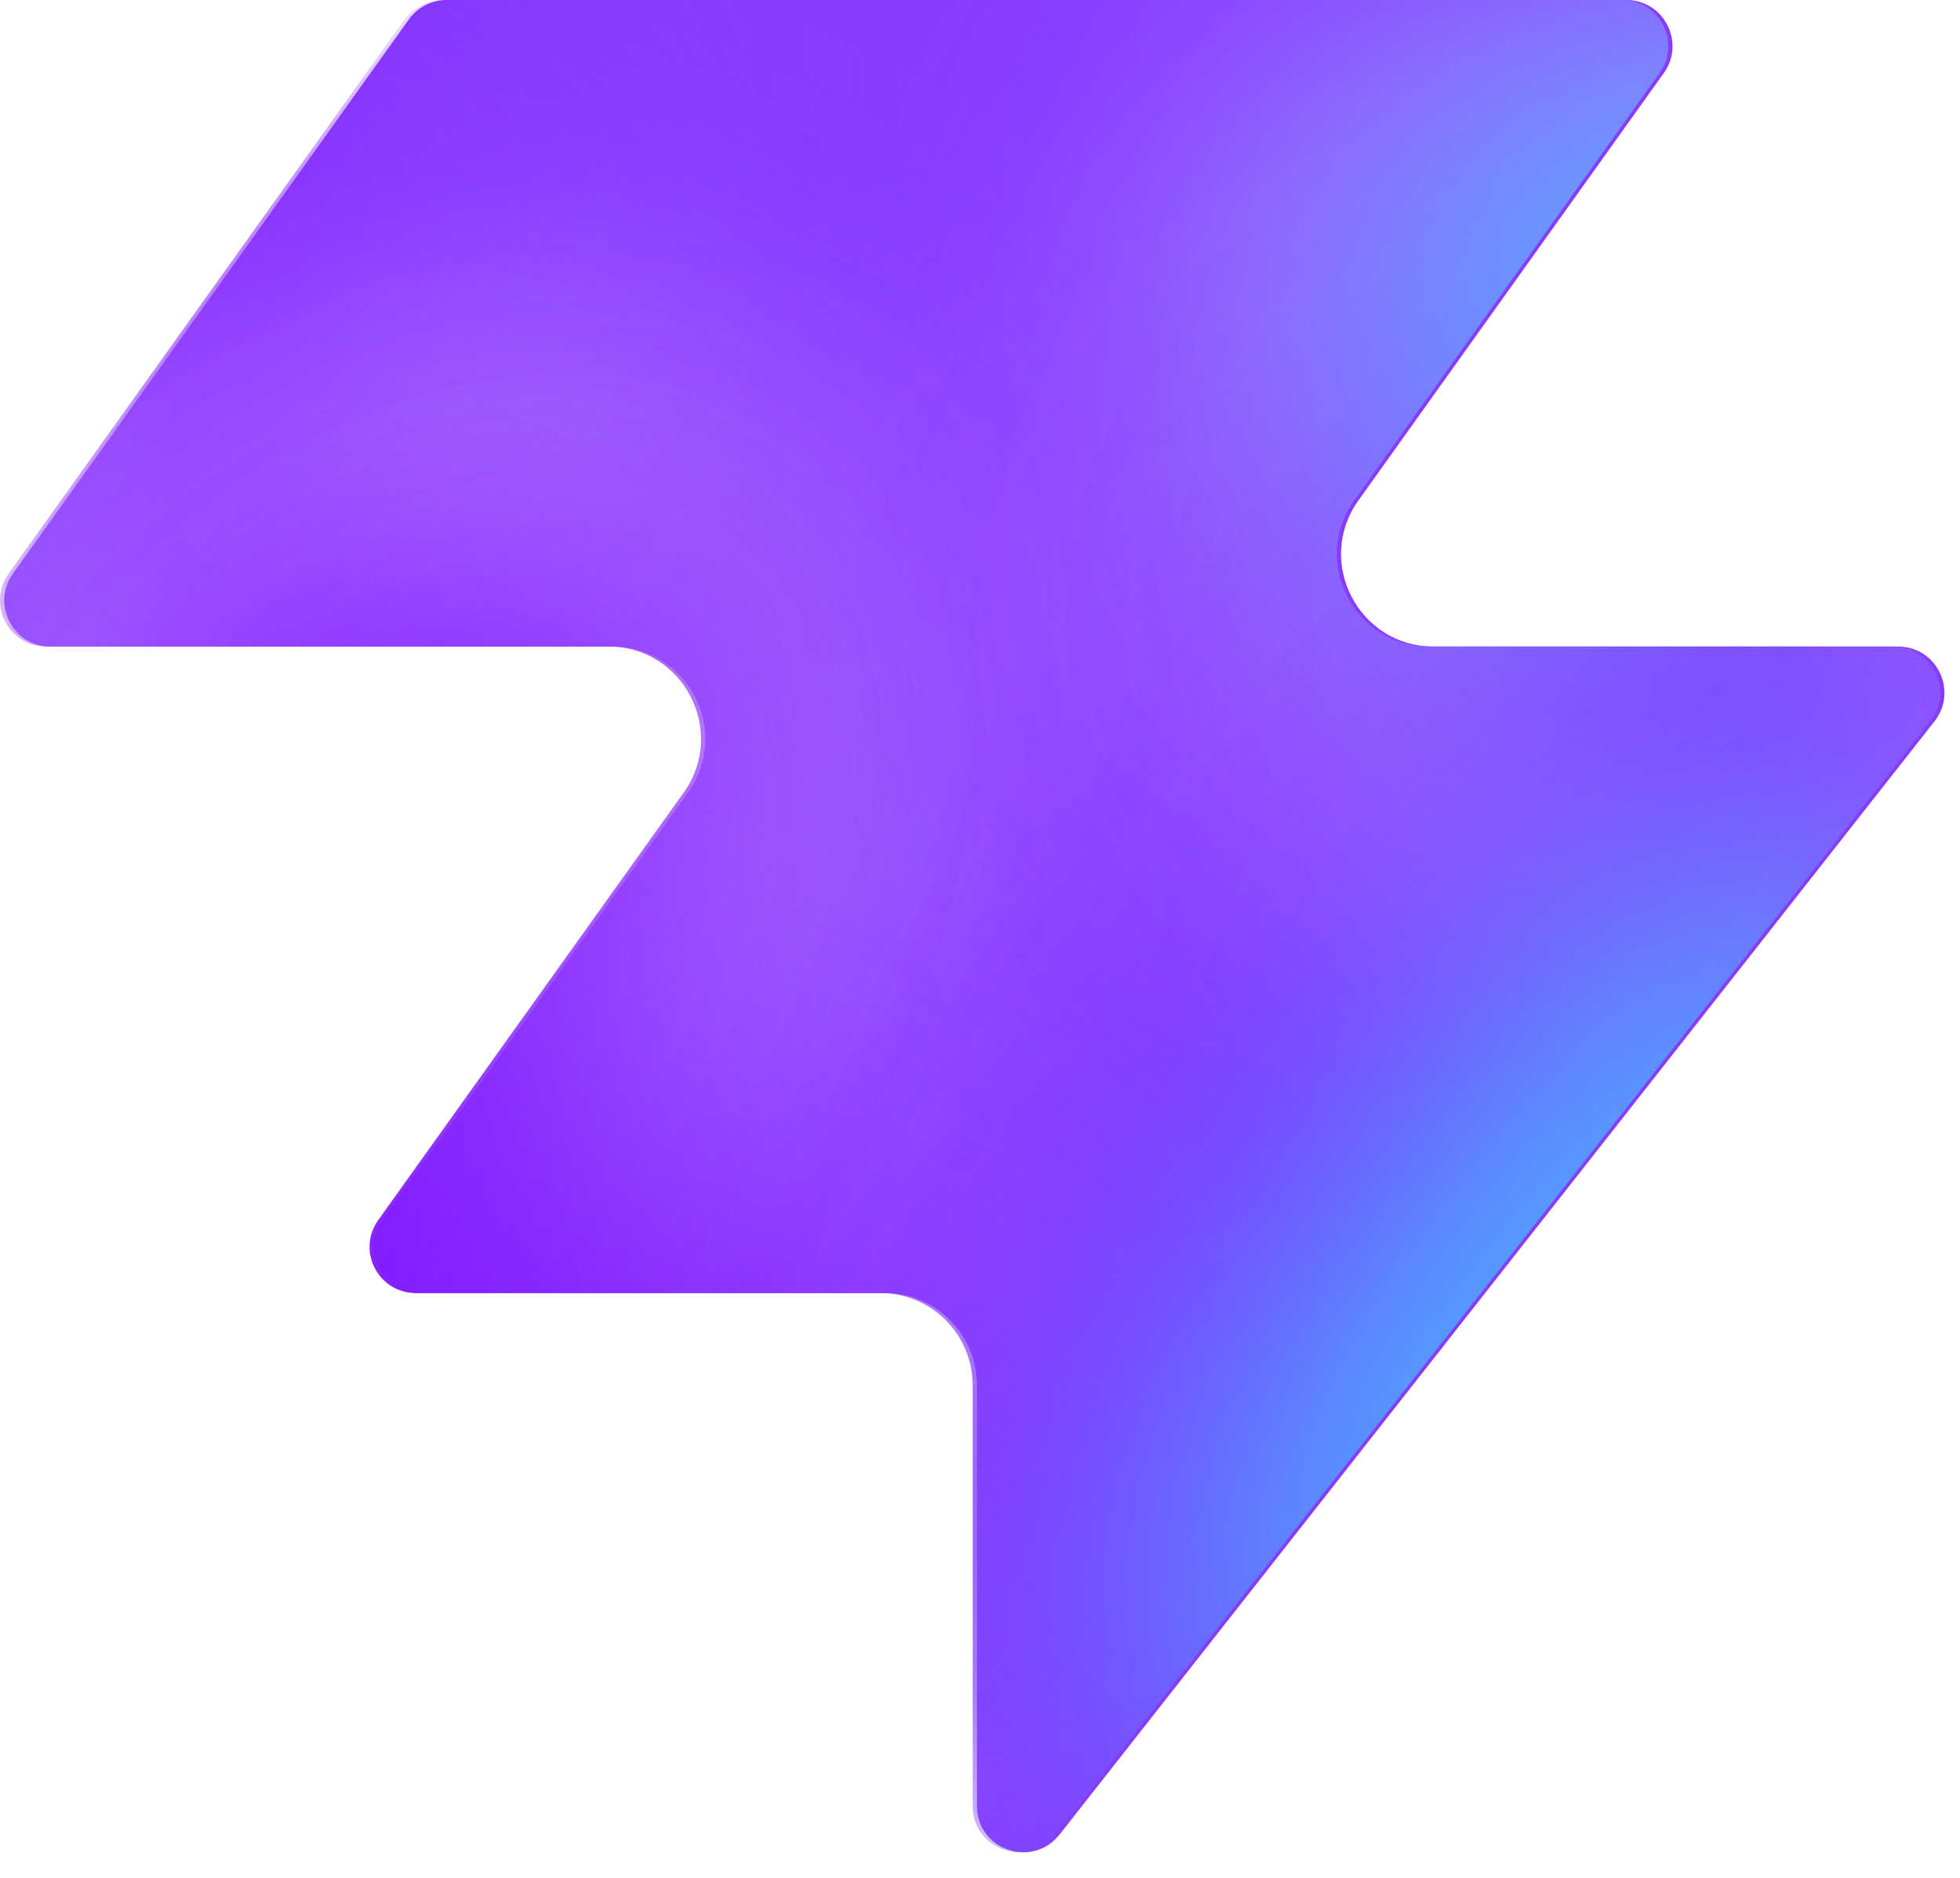
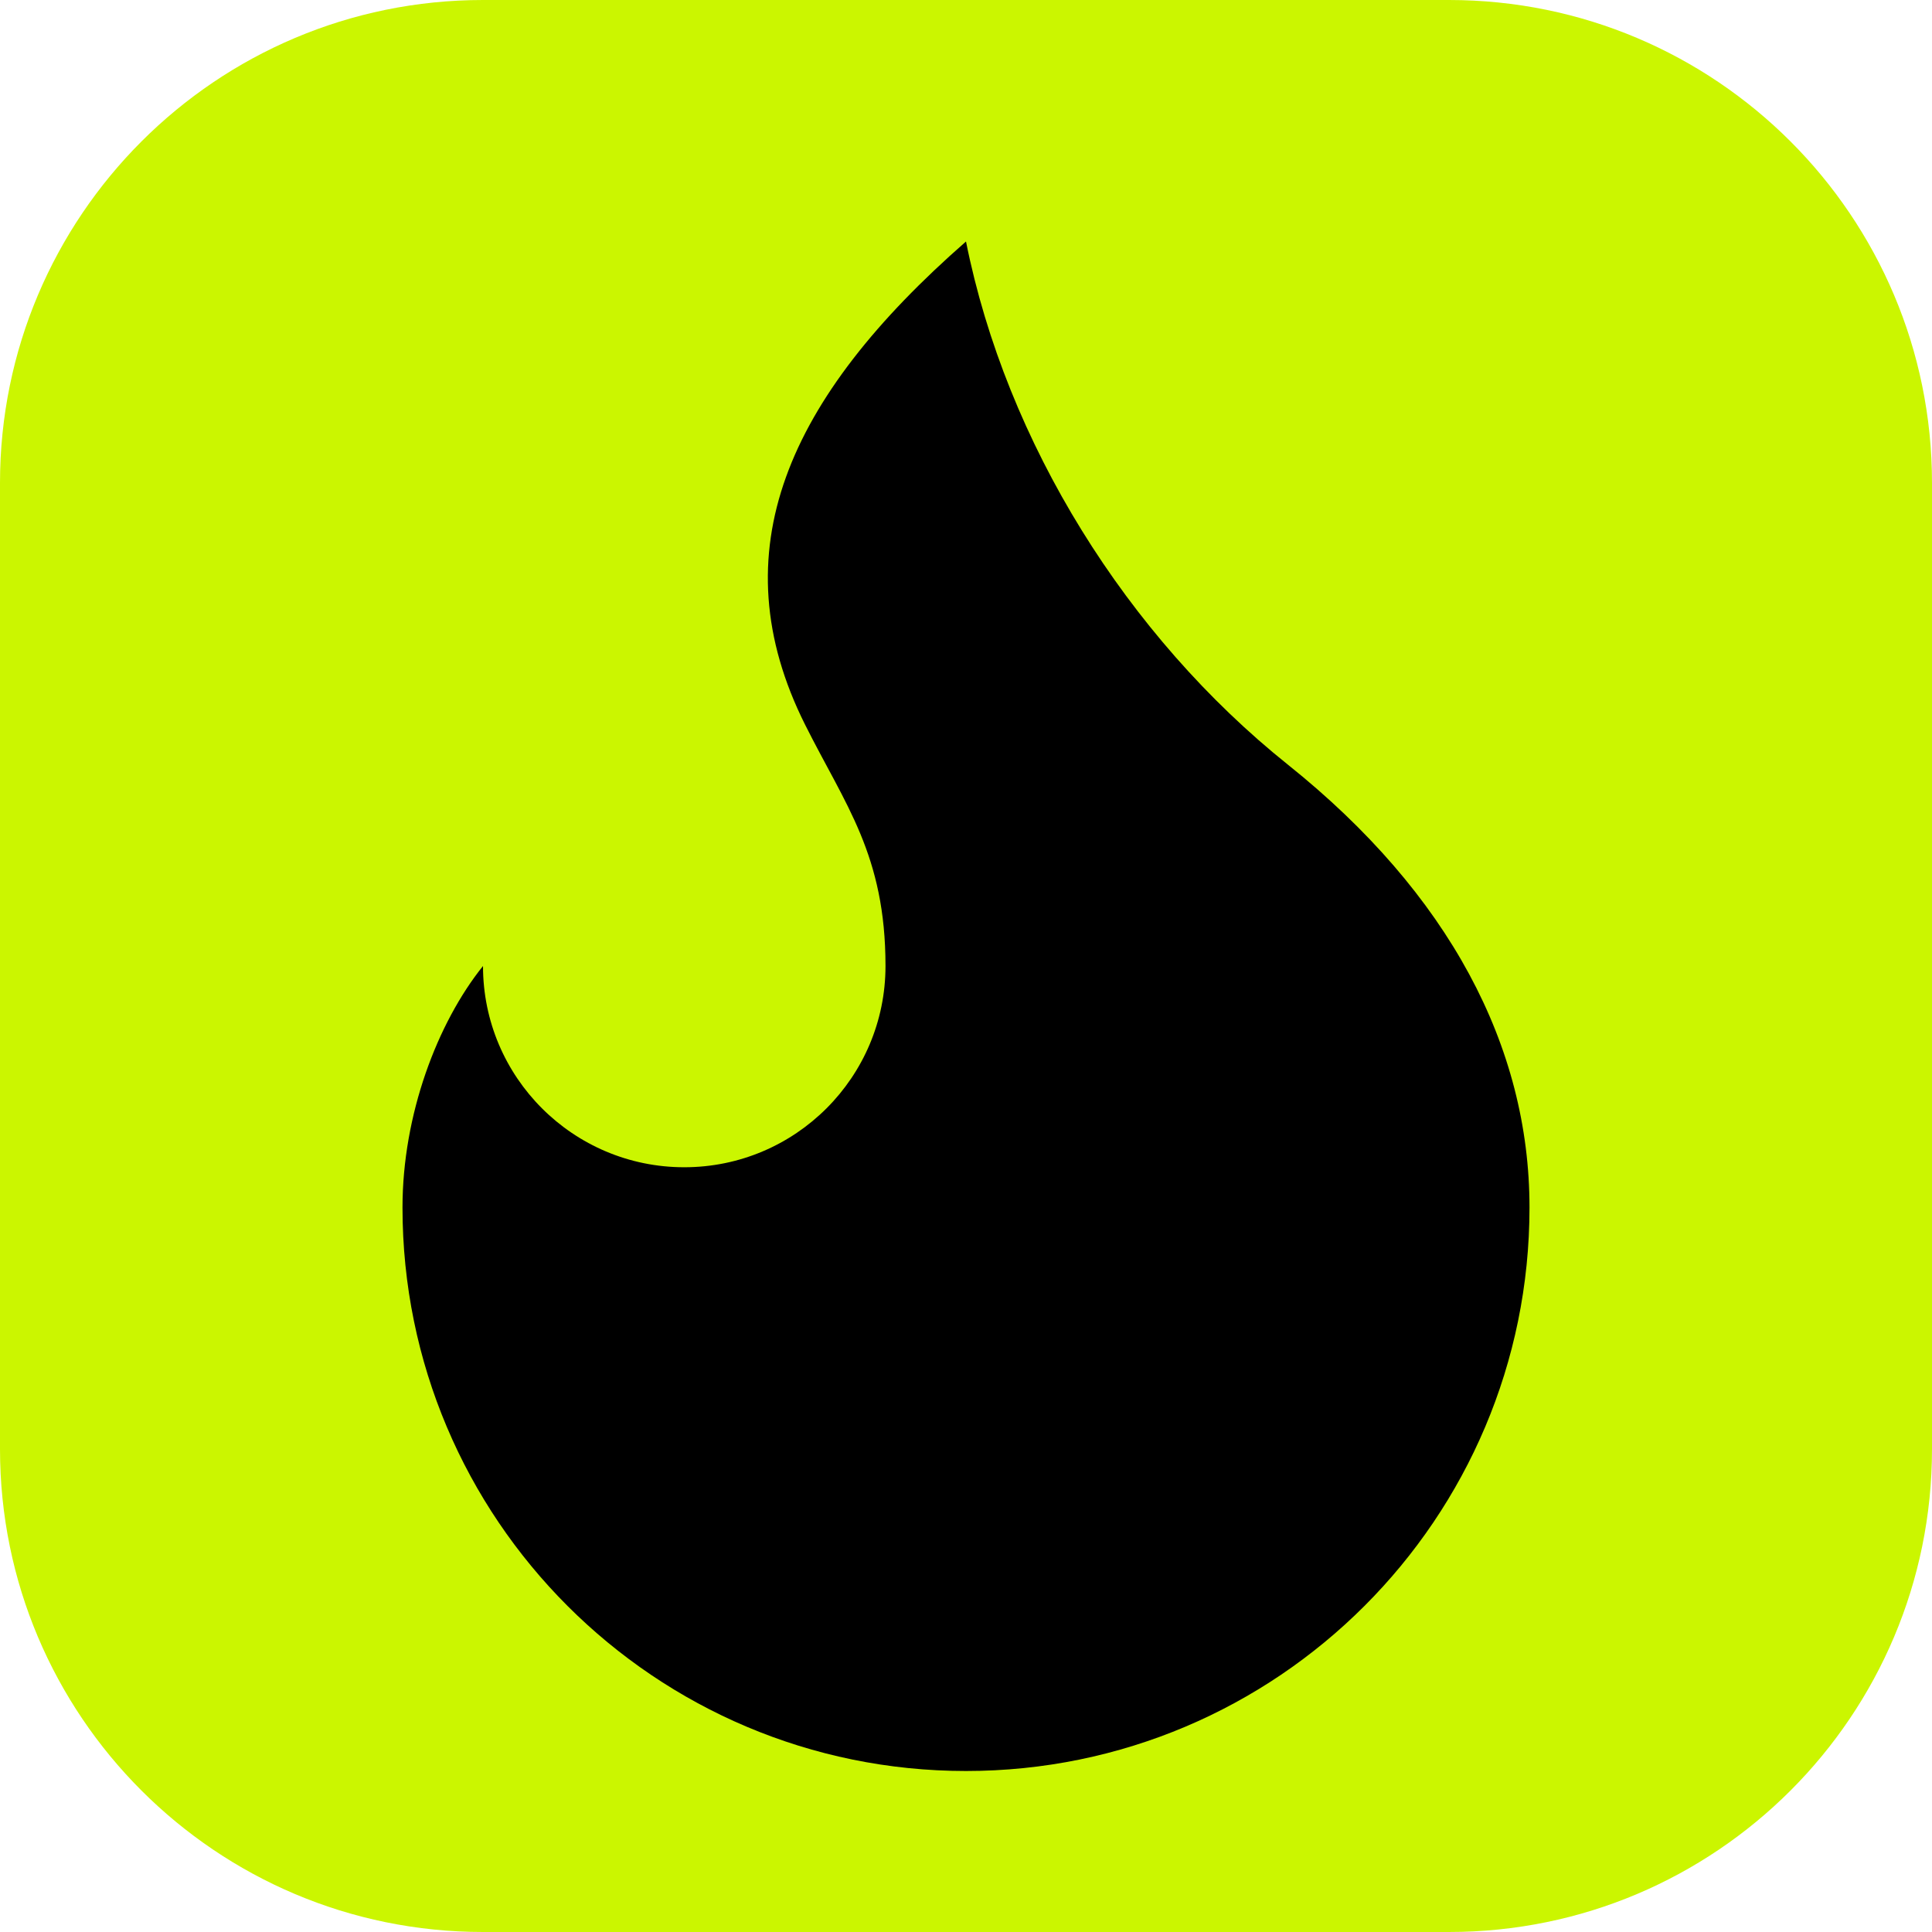
- <svg xmlns="http://www.w3.org/2000/svg" width="48" height="46" fill="none" viewBox="0 0 48 46">
-   <path fill="#863bff" d="M25.946 44.938c-.664.845-2.021.375-2.021-.698V33.937a2.26 2.26 0 0 0-2.262-2.262H10.287c-.92 0-1.456-1.04-.92-1.788l7.48-10.471c1.07-1.497 0-3.578-1.842-3.578H1.237c-.92 0-1.456-1.04-.92-1.788L10.013.474c.214-.297.556-.474.92-.474h28.894c.92 0 1.456 1.04.92 1.788l-7.48 10.471c-1.07 1.498 0 3.579 1.842 3.579h11.377c.943 0 1.473 1.088.89 1.83L25.947 44.94z" style="fill:#863bff;fill:color(display-p3 .525 .23 1);fill-opacity:1" />
-   <mask id="a" width="48" height="46" x="0" y="0" maskUnits="userSpaceOnUse" style="mask-type:alpha">
-     <path fill="#000" d="M25.842 44.938c-.664.844-2.021.375-2.021-.698V33.937a2.26 2.26 0 0 0-2.262-2.262H10.183c-.92 0-1.456-1.04-.92-1.788l7.48-10.471c1.07-1.498 0-3.579-1.842-3.579H1.133c-.92 0-1.456-1.04-.92-1.787L9.91.473c.214-.297.556-.474.92-.474h28.894c.92 0 1.456 1.04.92 1.788l-7.48 10.471c-1.07 1.498 0 3.578 1.842 3.578h11.377c.943 0 1.473 1.088.89 1.832L25.843 44.94z" style="fill:#000;fill-opacity:1" />
-   </mask>
-   <g mask="url(#a)">
-     <g filter="url(#b)">
-       <ellipse cx="5.508" cy="14.704" fill="#ede6ff" rx="5.508" ry="14.704" style="fill:#ede6ff;fill:color(display-p3 .927 .903 1);fill-opacity:1" transform="matrix(.00324 1 1 -.00324 -4.47 31.516)" />
-     </g>
-     <g filter="url(#c)">
-       <ellipse cx="10.399" cy="29.851" fill="#ede6ff" rx="10.399" ry="29.851" style="fill:#ede6ff;fill:color(display-p3 .927 .903 1);fill-opacity:1" transform="matrix(.00324 1 1 -.00324 -39.328 7.883)" />
-     </g>
-     <g filter="url(#d)">
-       <ellipse cx="5.508" cy="30.487" fill="#7e14ff" rx="5.508" ry="30.487" style="fill:#7e14ff;fill:color(display-p3 .492 .077 1);fill-opacity:1" transform="rotate(89.814 -25.913 -14.639)scale(1 -1)" />
-     </g>
-     <g filter="url(#e)">
-       <ellipse cx="5.508" cy="30.599" fill="#7e14ff" rx="5.508" ry="30.599" style="fill:#7e14ff;fill:color(display-p3 .492 .077 1);fill-opacity:1" transform="rotate(89.814 -32.644 -3.334)scale(1 -1)" />
-     </g>
-     <g filter="url(#f)">
-       <ellipse cx="5.508" cy="30.599" fill="#7e14ff" rx="5.508" ry="30.599" style="fill:#7e14ff;fill:color(display-p3 .492 .077 1);fill-opacity:1" transform="matrix(.00324 1 1 -.00324 -34.34 30.47)" />
-     </g>
-     <g filter="url(#g)">
-       <ellipse cx="14.072" cy="22.078" fill="#ede6ff" rx="14.072" ry="22.078" style="fill:#ede6ff;fill:color(display-p3 .927 .903 1);fill-opacity:1" transform="rotate(93.35 24.506 48.493)scale(-1 1)" />
-     </g>
-     <g filter="url(#h)">
-       <ellipse cx="3.47" cy="21.501" fill="#7e14ff" rx="3.47" ry="21.501" style="fill:#7e14ff;fill:color(display-p3 .492 .077 1);fill-opacity:1" transform="rotate(89.009 28.708 47.59)scale(-1 1)" />
-     </g>
-     <g filter="url(#i)">
-       <ellipse cx="3.47" cy="21.501" fill="#7e14ff" rx="3.47" ry="21.501" style="fill:#7e14ff;fill:color(display-p3 .492 .077 1);fill-opacity:1" transform="rotate(89.009 28.708 47.59)scale(-1 1)" />
-     </g>
-     <g filter="url(#j)">
-       <ellipse cx=".387" cy="8.972" fill="#7e14ff" rx="4.407" ry="29.108" style="fill:#7e14ff;fill:color(display-p3 .492 .077 1);fill-opacity:1" transform="rotate(39.51 .387 8.972)" />
-     </g>
-     <g filter="url(#k)">
-       <ellipse cx="47.523" cy="-6.092" fill="#7e14ff" rx="4.407" ry="29.108" style="fill:#7e14ff;fill:color(display-p3 .492 .077 1);fill-opacity:1" transform="rotate(37.892 47.523 -6.092)" />
-     </g>
-     <g filter="url(#l)">
-       <ellipse cx="41.412" cy="6.333" fill="#47bfff" rx="5.971" ry="9.665" style="fill:#47bfff;fill:color(display-p3 .28 .748 1);fill-opacity:1" transform="rotate(37.892 41.412 6.333)" />
-     </g>
-     <g filter="url(#m)">
-       <ellipse cx="-1.879" cy="38.332" fill="#7e14ff" rx="4.407" ry="29.108" style="fill:#7e14ff;fill:color(display-p3 .492 .077 1);fill-opacity:1" transform="rotate(37.892 -1.88 38.332)" />
-     </g>
-     <g filter="url(#n)">
-       <ellipse cx="-1.879" cy="38.332" fill="#7e14ff" rx="4.407" ry="29.108" style="fill:#7e14ff;fill:color(display-p3 .492 .077 1);fill-opacity:1" transform="rotate(37.892 -1.88 38.332)" />
-     </g>
-     <g filter="url(#o)">
-       <ellipse cx="35.651" cy="29.907" fill="#7e14ff" rx="4.407" ry="29.108" style="fill:#7e14ff;fill:color(display-p3 .492 .077 1);fill-opacity:1" transform="rotate(37.892 35.651 29.907)" />
-     </g>
-     <g filter="url(#p)">
-       <ellipse cx="38.418" cy="32.4" fill="#47bfff" rx="5.971" ry="15.297" style="fill:#47bfff;fill:color(display-p3 .28 .748 1);fill-opacity:1" transform="rotate(37.892 38.418 32.4)" />
-     </g>
-   </g>
-   <defs>
-     <filter id="b" width="60.045" height="41.654" x="-19.77" y="16.149" color-interpolation-filters="sRGB" filterUnits="userSpaceOnUse">
-       <feFlood flood-opacity="0" result="BackgroundImageFix" />
-       <feBlend in="SourceGraphic" in2="BackgroundImageFix" result="shape" />
-       <feGaussianBlur result="effect1_foregroundBlur_2002_17158" stdDeviation="7.659" />
-     </filter>
-     <filter id="c" width="90.34" height="51.437" x="-54.613" y="-7.533" color-interpolation-filters="sRGB" filterUnits="userSpaceOnUse">
-       <feFlood flood-opacity="0" result="BackgroundImageFix" />
-       <feBlend in="SourceGraphic" in2="BackgroundImageFix" result="shape" />
-       <feGaussianBlur result="effect1_foregroundBlur_2002_17158" stdDeviation="7.659" />
-     </filter>
-     <filter id="d" width="79.355" height="29.4" x="-49.64" y="2.03" color-interpolation-filters="sRGB" filterUnits="userSpaceOnUse">
-       <feFlood flood-opacity="0" result="BackgroundImageFix" />
-       <feBlend in="SourceGraphic" in2="BackgroundImageFix" result="shape" />
-       <feGaussianBlur result="effect1_foregroundBlur_2002_17158" stdDeviation="4.596" />
-     </filter>
-     <filter id="e" width="79.579" height="29.4" x="-45.045" y="20.029" color-interpolation-filters="sRGB" filterUnits="userSpaceOnUse">
-       <feFlood flood-opacity="0" result="BackgroundImageFix" />
-       <feBlend in="SourceGraphic" in2="BackgroundImageFix" result="shape" />
-       <feGaussianBlur result="effect1_foregroundBlur_2002_17158" stdDeviation="4.596" />
-     </filter>
-     <filter id="f" width="79.579" height="29.4" x="-43.513" y="21.178" color-interpolation-filters="sRGB" filterUnits="userSpaceOnUse">
-       <feFlood flood-opacity="0" result="BackgroundImageFix" />
-       <feBlend in="SourceGraphic" in2="BackgroundImageFix" result="shape" />
-       <feGaussianBlur result="effect1_foregroundBlur_2002_17158" stdDeviation="4.596" />
-     </filter>
-     <filter id="g" width="74.749" height="58.852" x="15.756" y="-17.901" color-interpolation-filters="sRGB" filterUnits="userSpaceOnUse">
-       <feFlood flood-opacity="0" result="BackgroundImageFix" />
-       <feBlend in="SourceGraphic" in2="BackgroundImageFix" result="shape" />
-       <feGaussianBlur result="effect1_foregroundBlur_2002_17158" stdDeviation="7.659" />
-     </filter>
-     <filter id="h" width="61.377" height="25.362" x="23.548" y="2.284" color-interpolation-filters="sRGB" filterUnits="userSpaceOnUse">
-       <feFlood flood-opacity="0" result="BackgroundImageFix" />
-       <feBlend in="SourceGraphic" in2="BackgroundImageFix" result="shape" />
-       <feGaussianBlur result="effect1_foregroundBlur_2002_17158" stdDeviation="4.596" />
-     </filter>
-     <filter id="i" width="61.377" height="25.362" x="23.548" y="2.284" color-interpolation-filters="sRGB" filterUnits="userSpaceOnUse">
-       <feFlood flood-opacity="0" result="BackgroundImageFix" />
-       <feBlend in="SourceGraphic" in2="BackgroundImageFix" result="shape" />
-       <feGaussianBlur result="effect1_foregroundBlur_2002_17158" stdDeviation="4.596" />
-     </filter>
-     <filter id="j" width="56.045" height="63.649" x="-27.636" y="-22.853" color-interpolation-filters="sRGB" filterUnits="userSpaceOnUse">
-       <feFlood flood-opacity="0" result="BackgroundImageFix" />
-       <feBlend in="SourceGraphic" in2="BackgroundImageFix" result="shape" />
-       <feGaussianBlur result="effect1_foregroundBlur_2002_17158" stdDeviation="4.596" />
-     </filter>
-     <filter id="k" width="54.814" height="64.646" x="20.116" y="-38.415" color-interpolation-filters="sRGB" filterUnits="userSpaceOnUse">
-       <feFlood flood-opacity="0" result="BackgroundImageFix" />
-       <feBlend in="SourceGraphic" in2="BackgroundImageFix" result="shape" />
-       <feGaussianBlur result="effect1_foregroundBlur_2002_17158" stdDeviation="4.596" />
-     </filter>
-     <filter id="l" width="33.541" height="35.313" x="24.641" y="-11.323" color-interpolation-filters="sRGB" filterUnits="userSpaceOnUse">
-       <feFlood flood-opacity="0" result="BackgroundImageFix" />
-       <feBlend in="SourceGraphic" in2="BackgroundImageFix" result="shape" />
-       <feGaussianBlur result="effect1_foregroundBlur_2002_17158" stdDeviation="4.596" />
-     </filter>
-     <filter id="m" width="54.814" height="64.646" x="-29.286" y="6.009" color-interpolation-filters="sRGB" filterUnits="userSpaceOnUse">
-       <feFlood flood-opacity="0" result="BackgroundImageFix" />
-       <feBlend in="SourceGraphic" in2="BackgroundImageFix" result="shape" />
-       <feGaussianBlur result="effect1_foregroundBlur_2002_17158" stdDeviation="4.596" />
-     </filter>
-     <filter id="n" width="54.814" height="64.646" x="-29.286" y="6.009" color-interpolation-filters="sRGB" filterUnits="userSpaceOnUse">
-       <feFlood flood-opacity="0" result="BackgroundImageFix" />
-       <feBlend in="SourceGraphic" in2="BackgroundImageFix" result="shape" />
-       <feGaussianBlur result="effect1_foregroundBlur_2002_17158" stdDeviation="4.596" />
-     </filter>
-     <filter id="o" width="54.814" height="64.646" x="8.244" y="-2.416" color-interpolation-filters="sRGB" filterUnits="userSpaceOnUse">
-       <feFlood flood-opacity="0" result="BackgroundImageFix" />
-       <feBlend in="SourceGraphic" in2="BackgroundImageFix" result="shape" />
-       <feGaussianBlur result="effect1_foregroundBlur_2002_17158" stdDeviation="4.596" />
-     </filter>
-     <filter id="p" width="39.409" height="43.623" x="18.713" y="10.588" color-interpolation-filters="sRGB" filterUnits="userSpaceOnUse">
-       <feFlood flood-opacity="0" result="BackgroundImageFix" />
-       <feBlend in="SourceGraphic" in2="BackgroundImageFix" result="shape" />
-       <feGaussianBlur result="effect1_foregroundBlur_2002_17158" stdDeviation="4.596" />
-     </filter>
-   </defs>
+ <svg xmlns="http://www.w3.org/2000/svg" width="48" height="48" fill="none" viewBox="0 0 24 24">
+   {/* Radium color box background */}
+   <rect width="24" height="24" rx="6" fill="#cbf600" />
+   {/* Minimalist black flame cutout representing fat burning / streak */}
+   <path d="M8.5 14.5A2.5 2.5 0 0 0 11 12c0-1.38-.5-2-1-3-1.072-2.143-.224-4.054 2-6 .5 2.5 2 4.9 4 6.5 2 1.6 3 3.5 3 5.5a7 7 0 1 1-14 0c0-1.153.433-2.294 1-3a2.5 2.5 0 0 0 2.5 2.5z" fill="#000000" />
</svg>
